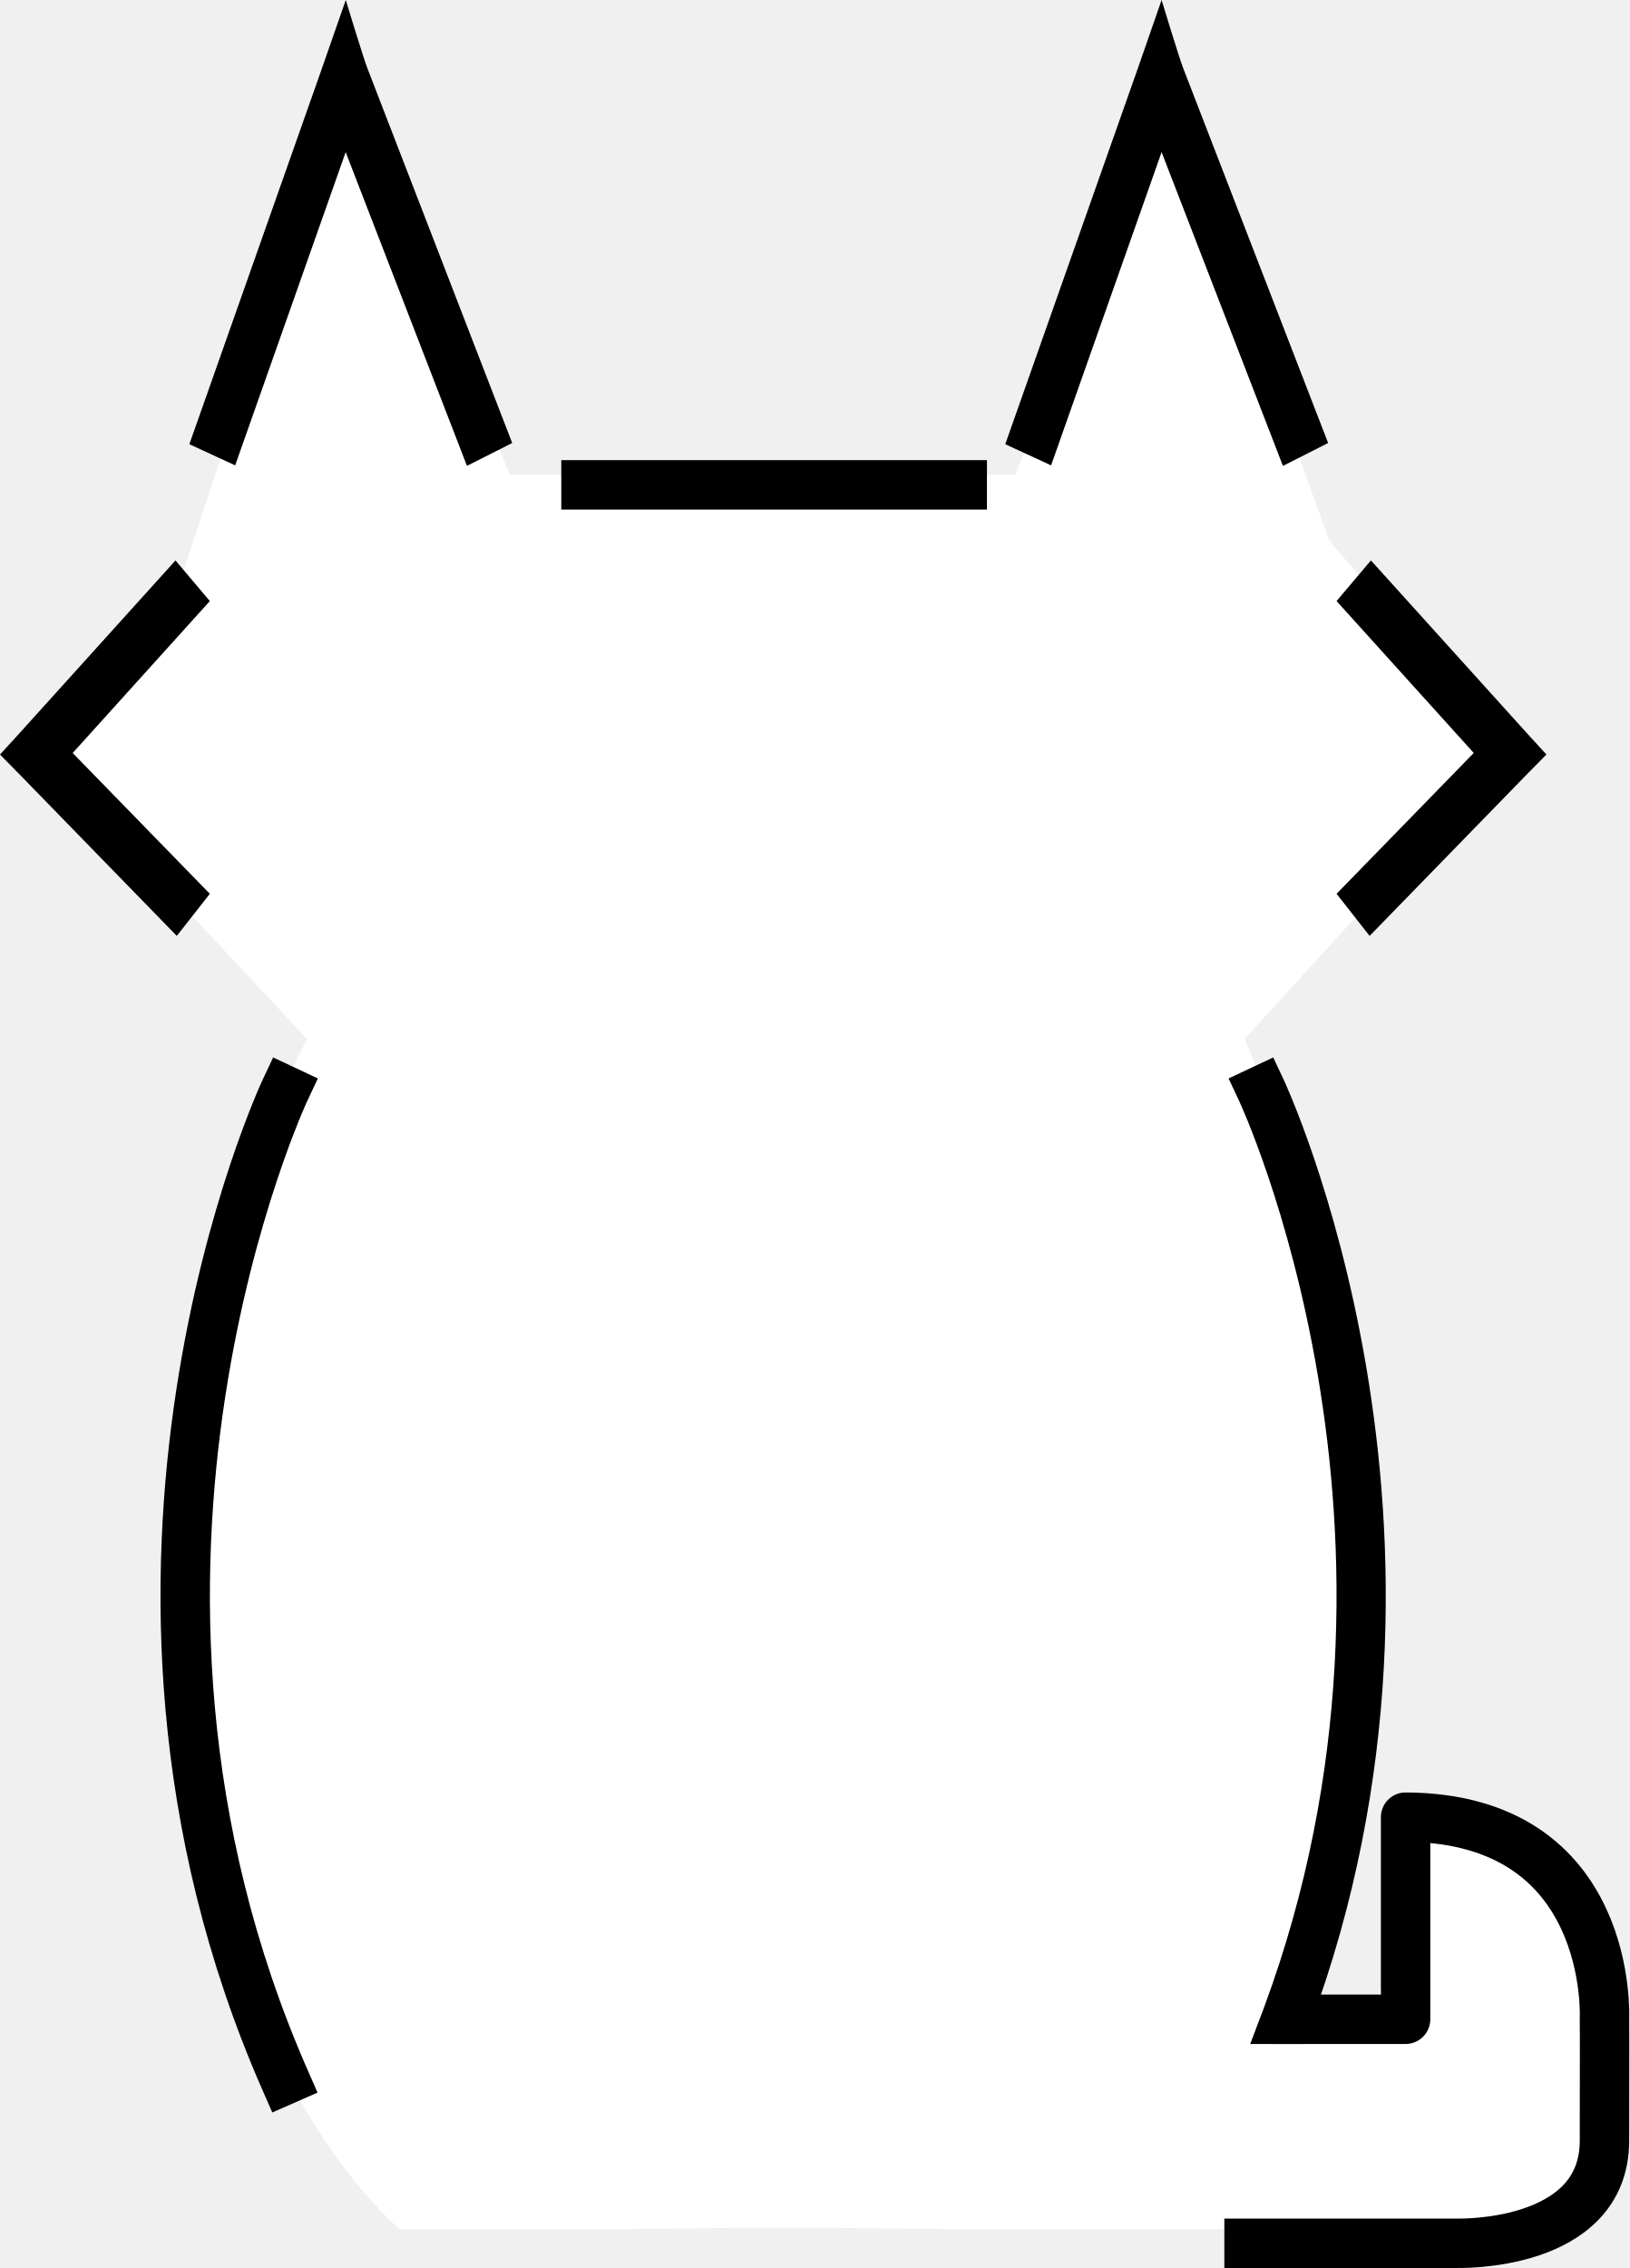
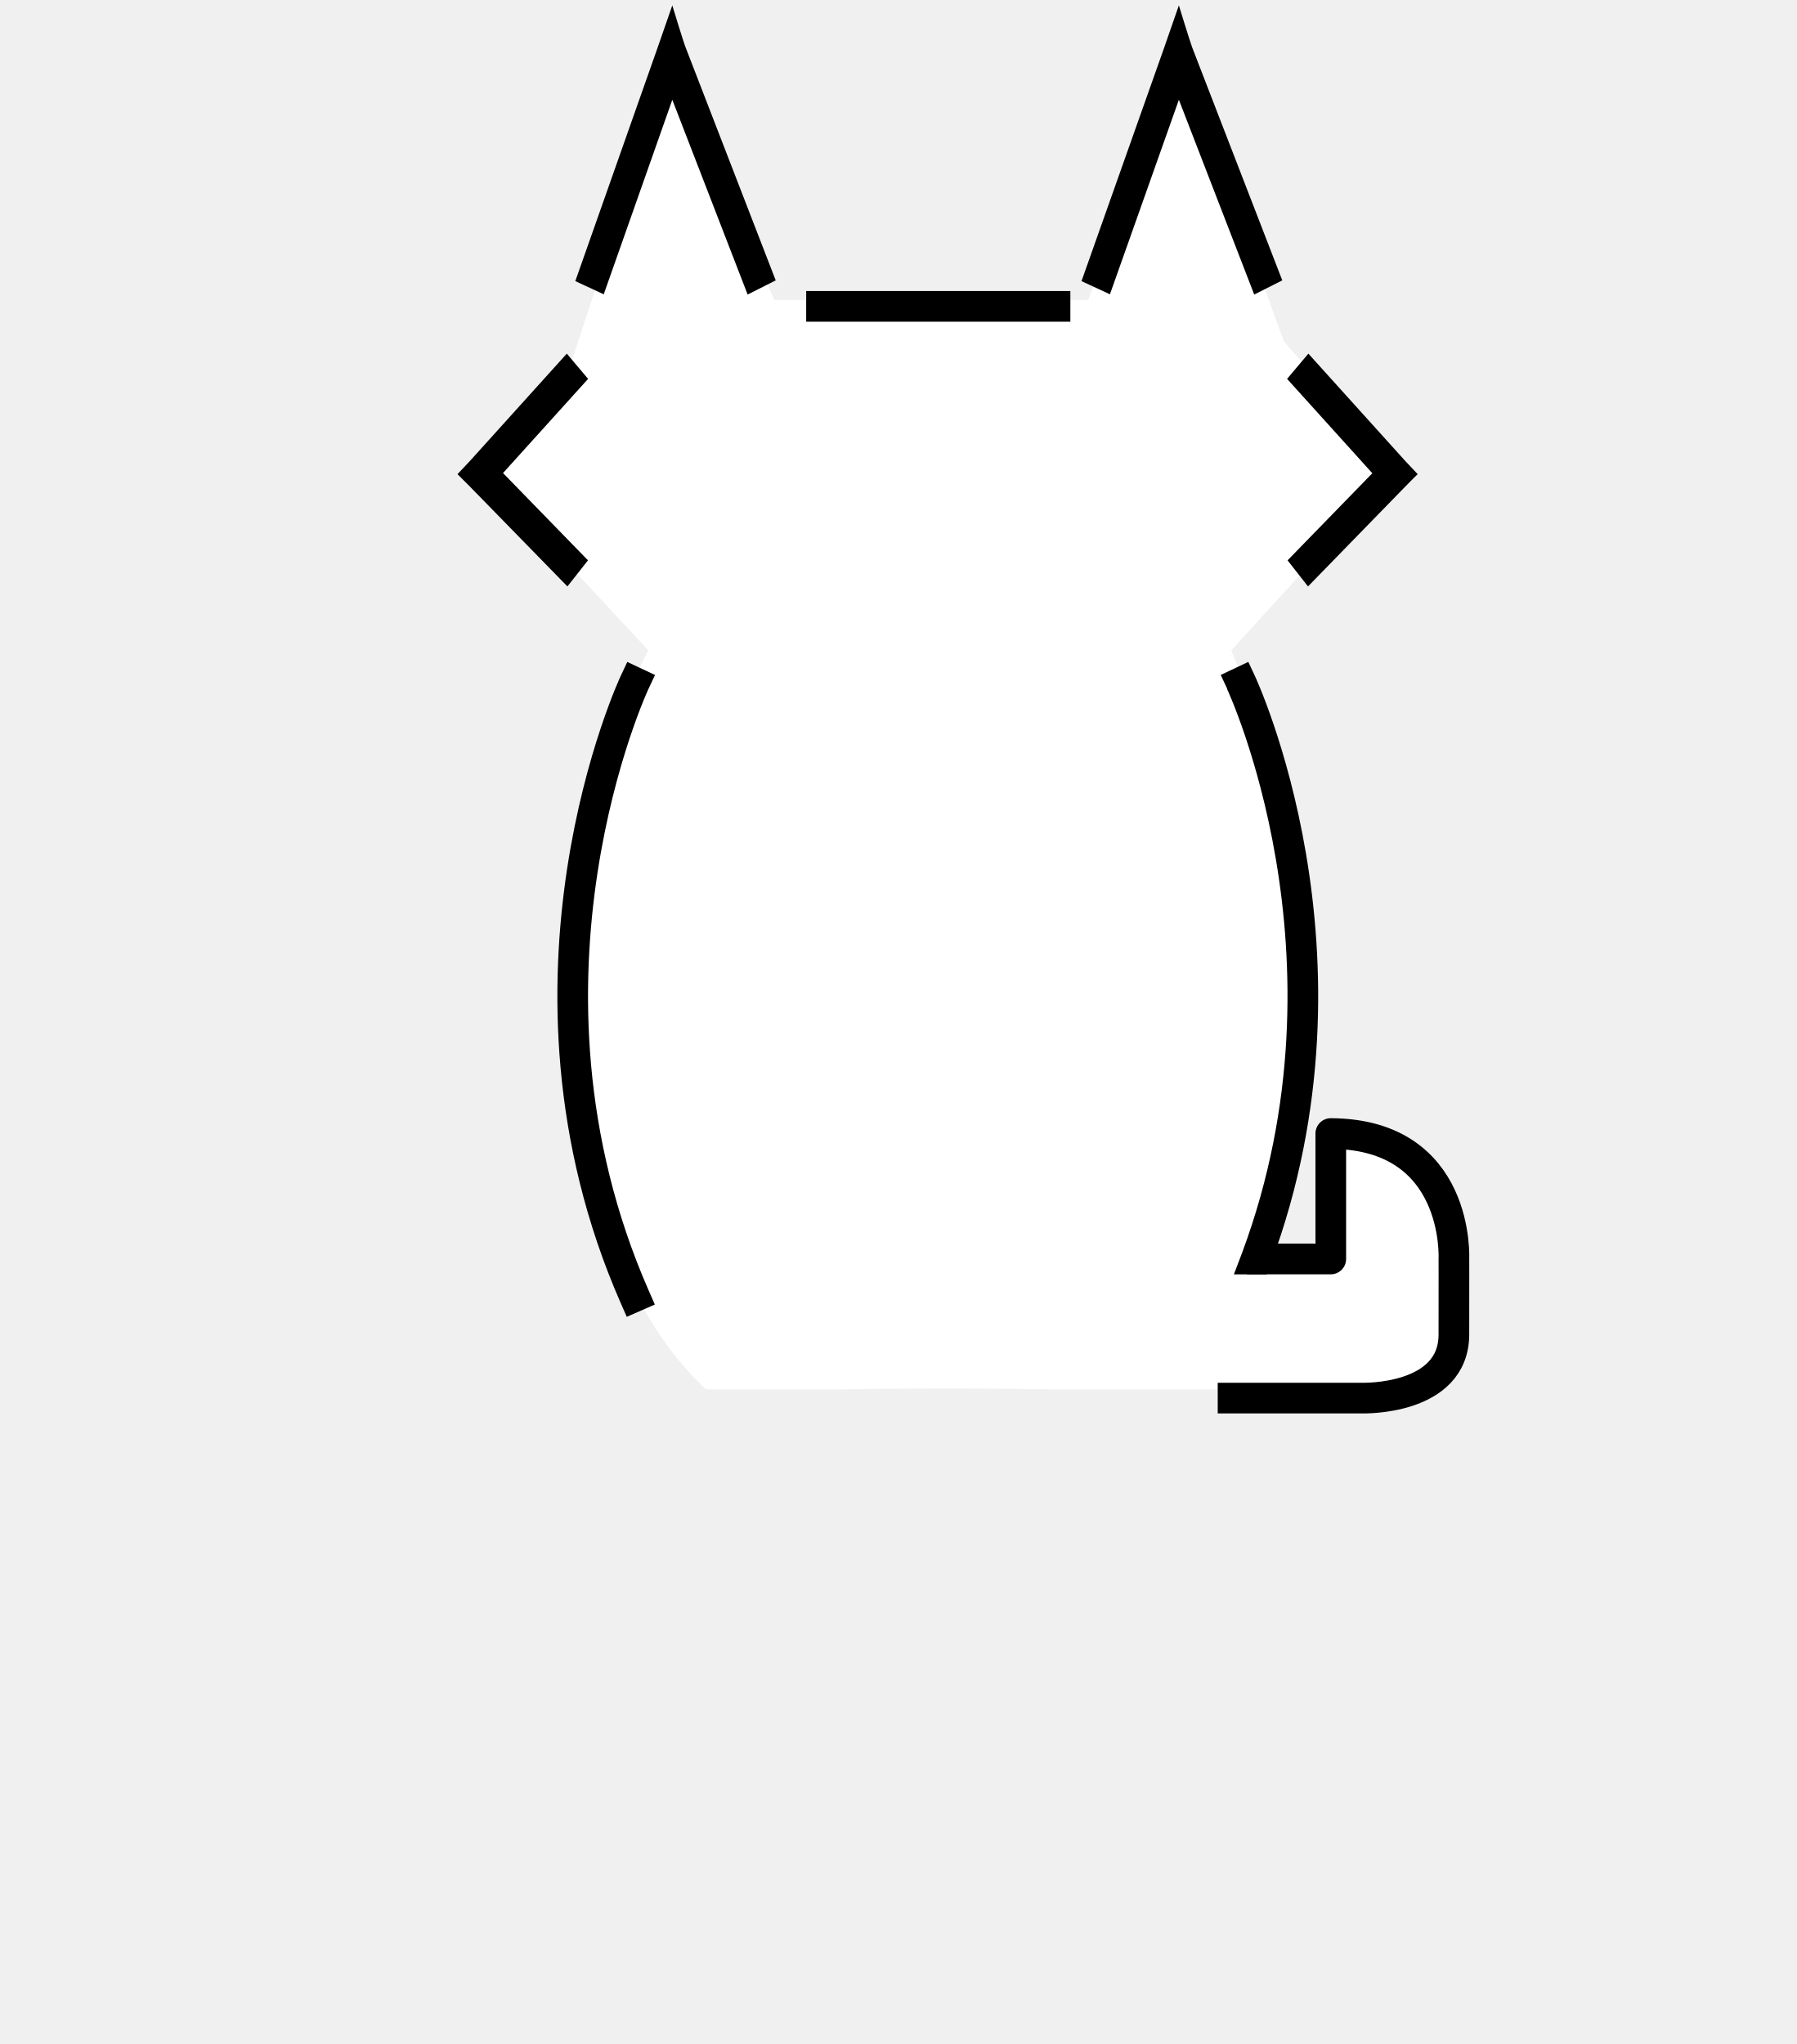
- <svg xmlns="http://www.w3.org/2000/svg" id="Layer_1" data-name="Layer 1" viewBox="0 0 474.5 660.43">
-   <defs>
-     <style>.cls-1{fill:#fff;}.cls-1,.cls-2{fill-rule:evenodd;}.cls-3{fill:none;stroke:#000;stroke-linecap:square;stroke-linejoin:round;stroke-width:14.39px;}</style>
+ <svg xmlns="http://www.w3.org/2000/svg" xmlns:xlink="http://www.w3.org/1999/xlink" height="182" width="160" version="1.1" id="svg50">
+   <defs id="defs42">
+     <path d="M1.35 0h.2l.55.1.45.35q.45.45.45 1L2.55 2.6q-.45.4-1 .4l-.8-.2-.25-.2-.45-.7v-.15L0 1.45v-.1q.05-.5.5-.9l.25-.2Q1 .05 1.3 0h.05m.45.85L1.55.8Q1.2.75 1 1q-.2.15-.2.45v.15l.15.45H1l.05.05.2.1.3.05.55-.2.15-.6-.05-.3L2.1 1 2.05.95 1.9.85h-.1" fill-rule="evenodd" id="a" />
+     <use height="3" transform="translate(.8)" width="3" xlink:href="#a" id="c" />
+     <g id="b">
+       <path d="M.35-60h3.9l1.2.55 3.85-8.6 3.9 8.6 1.25-.55 3.15 3.05 1.1 1.1-1.1-1.1 1.15 1.1h-.05l-.35.4.1.1q2.1 2.05 2.3 4.55l.05.6q0 1.65-.8 3.1l-.25.45-1.4 1.7.1.1-.3.3-3.25.9v4.7l-3.25.7-3.15.9.65 1.6L12.5-37q1.7-.6 3-.6 1.55 0 2.15.6.8.8.8 2 0 1.1-.75 1.85-1.05 1.05-4.1 1.25l-1.25.05.35 1.5 1.5-.05-.05 2.75-1.5 1.25v5.75H8.1v1.55h6.6q.7 0 1.15.4.55.55.55 1.65 0 1.05-.55 1.6-.45.45-1.15.45H8.1v1.5h-17l-3.25-3.25v-1.7l.45-.4q.75-.6 1.35-1.55l-1.25-1-.7.95.4-10.95 1.75-12.8.4.35.75-.7-1-1.1q-1.5-1.9-1.5-4.15l.05-1q.35-2.3 2.45-4.25l-.75-.75.5-3.95.65.3 3.85-8.6 3.85 8.6L.35-60m10.5 16.4l.75-1.55v-1.35h-1.55v1.45h.55l-.55 1.45h.8m3.65-2.9H13v1.45h.55L13-43.6h.75l.75-1.55v-1.35" fill="#fff" fill-rule="evenodd" transform="translate(21.55 71)" id="path35" />
+       <path d="M.35-60l-1.25.55-3.85-8.6-3.85 8.6-.65-.3-.55-.25 5.05-11 5.1 11m-10.1 4.2l.75.75q-2.1 1.95-2.45 4.25l-.05 1q0 2.25 1.5 4.15l1 1.1-.75.7-.4-.35-.6-.7q-1.8-2.2-1.8-4.9l.05-1q.35-2.8 2.75-5m-2.55 35.35l.7-.95 1.25 1q-.6.95-1.35 1.55l-.45.4q-.55.35-1.25.45h-.35q-.95 0-2.65-1.1l-1.9-.65q-.9 0-1.3.55l-.6.95-1.35-.75 1.2-1.65q.8-.8 1.95-.8 1.1 0 2.25.8 1.65.85 2.55.85.65 0 1.3-.65M8.1-13.5V-15h6.6q.7 0 1.15-.45.55-.55.55-1.6 0-1.1-.55-1.65-.45-.4-1.15-.4H8.1v-1.55h6.65q1.25 0 2.05.8.9.9.9 2.8 0 1.85-.9 2.75-.8.8-2.05.8H8.1m6.1-16.9l-1.5.05-.35-1.5 1.25-.05q3.05-.2 4.1-1.25.75-.75.75-1.85 0-1.2-.8-2-.6-.6-2.15-.6-1.3 0-3 .6l-3.35 1.25-.65-1.6 3.15-.9 3.25-.7.75-.05q2.2 0 3.25 1.05Q20-36.9 20-35.1q0 1.85-1 2.85l-.4.35q-1.6 1.2-4.4 1.5m4.25-14.45l-.1-.1 1.4-1.7.25-.45q.8-1.45.8-3.1l-.05-.6q-.2-2.5-2.3-4.55l-.1-.1.35-.4h.05l.3-.35q2.55 2.35 2.75 5.4l.05.6q0 1.9-.9 3.55-.7 1.25-1.9 2.4l-.6-.6m-4-15.15l-1.25.55-3.9-8.6-3.85 8.6-1.2-.55L9.3-71l5.15 11m.05 13.5v1.35l-.75 1.55H13l.55-1.45H13v-1.45h1.5m-3.65 2.9h-.8l.55-1.45h-.55v-1.45h1.55v1.35l-.75 1.55" fill-rule="evenodd" transform="translate(21.55 71)" id="path37" />
+       <path d="M4.25-60H.35m12.3 39.35v-5.75m6.05-29.45l-1.1-1.1" fill="none" stroke="#000" stroke-linecap="round" stroke-linejoin="round" transform="translate(21.55 71)" id="path39" />
+     </g>
+     <style id="style56">.cls-1{fill:#fff;}.cls-1,.cls-2{fill-rule:evenodd;}.cls-3{fill:none;stroke:#000;stroke-linecap:square;stroke-linejoin:round;stroke-width:2.49px;}</style>
  </defs>
-   <path class="cls-1" d="M100.61,23.58l-49,148.16L10.47,218l79,84.6S20,423.54,84.58,606.13c0,0,11.53,24.48,31.78,43h64.5s44.89-.87,97.1,0H439.62s33-.34,27.11-50.75c-.07-.55,1.34-29.38-10.72-47.54-12.82-19.32-39.18-27.75-40.58-17.72-6.75,48.29-18.87,55.31-28.23,57.08-7.72,1.46-13.57,1.41-13,0,14.71-36.45,52.24-136.35-11.75-287.65L439.62,218,387.2,157.6l-48.47-134-43,114.61H148.48L100.61,23.58Z" />
-   <path class="cls-2" d="M100.67,44.3,68.49,135.51l-13.34-6.16L93.7,20.08c1.08-3.06,7-20.08,7-20.08s5.11,16.81,6.28,19.83L149.17,129,136,135.66,100.67,44.3Z" />
-   <path class="cls-2" d="M338.3,44.3l-32.18,91.21-13.35-6.16L331.32,20.08C332.4,17,338.3,0,338.3,0s5.1,16.81,6.28,19.83L386.8,129l-13.16,6.67L338.3,44.3Z" />
-   <path class="cls-2" d="M21.17,219.27l39.94,41-9.62,12.26L5.81,225.62,0,219.72s4.17-4.55,5.61-6.14l45.5-50.38,10,11.83L21.17,219.27Z" />
-   <path class="cls-2" d="M429.2,219.27l-39.94,41,9.62,12.26,45.68-46.92,5.81-5.9s-4.17-4.55-5.61-6.14l-45.5-50.38-10,11.83,39.95,44.24Z" />
-   <line class="cls-3" x1="280.24" y1="141.19" x2="170.66" y2="141.19" />
-   <path class="cls-2" d="M360.86,320.55s58.8,125.28,7.17,264.3l-3.92,10.34h15.4l2-5.33c53.8-144.88-7.64-275.43-7.64-275.43l-3.06-6.51-13,6.12,3.06,6.51Z" />
-   <path class="cls-3" d="M83,317.49S17.61,456.6,83,605.66m280.77,47.57h60.57s42.86,1.29,42.94-29.79,0-35.45,0-35.45,3.1-58.56-57.92-58.84V588H377.2" />
+   <g id="g90" transform="matrix(1.096173,0,0,1.096173,40.7484,0.4772048)">
+     <path class="cls-1" d="M 54.44,4.25 46,29.91 l -7.12,8 13.63,14.66 c 0,0 -12,20.95 -0.85,52.57 a 27.09,27.09 0 0 0 5.51,7.45 h 11.17 c 0,0 7.77,-0.15 16.81,0 h 28 c 0,0 5.71,-0.06 4.69,-8.79 0,-0.09 0.24,-5.08 -1.85,-8.23 -2.22,-3.34 -6.79,-4.8 -7,-3.07 -1.17,8.37 -3.27,9.58 -4.89,9.89 -1.34,0.25 -2.35,0.24 -2.25,0 2.55,-6.31 9.05,-23.62 -2,-49.82 L 113.21,37.92 104.13,27.46 95.68,4.25 88.23,24.1 h -25.5 z" transform="translate(-37.01,-0.17)" id="path60" />
+     <path class="cls-2" d="m 54.45,7.84 -5.57,15.8 -2.31,-1.07 6.67,-18.92 c 0.19,-0.53 1.21,-3.48 1.21,-3.48 0,0 0.88,2.91 1.09,3.44 l 7.31,18.9 -2.28,1.15 z" transform="translate(-37.01,-0.17)" id="path62" />
+     <path class="cls-2" d="M 95.6,7.84 90,23.64 87.69,22.57 94.39,3.65 c 0.19,-0.53 1.21,-3.48 1.21,-3.48 0,0 0.89,2.91 1.09,3.44 l 7.31,18.9 -2.28,1.15 z" transform="translate(-37.01,-0.17)" id="path64" />
+     <path class="cls-2" d="m 40.68,38.14 6.92,7.11 -1.67,2.12 -7.93,-8.12 -1,-1 1,-1.06 7.88,-8.73 1.73,2.05 -6.92,7.66 z" transform="translate(-37.01,-0.17)" id="path66" />
+     <path class="cls-2" d="m 111.35,38.14 -6.92,7.11 1.66,2.12 7.91,-8.12 c 0.25,-0.27 1,-1 1,-1 l -1,-1.06 -7.88,-8.73 -1.73,2.05 6.92,7.66 z" transform="translate(-37.01,-0.17)" id="path68" />
+     <line class="cls-3" x1="48.53" y1="24.45" x2="29.56" y2="24.45" id="line70" />
+     <path class="cls-2" d="m 99.51,55.69 c 0,0 10.18,21.69 1.24,45.77 l -0.68,1.79 h 2.67 l 0.35,-0.92 c 9.32,-25.1 -1.32,-47.7 -1.32,-47.7 l -0.53,-1.13 -2.24,1.06 0.53,1.13 z" transform="translate(-37.01,-0.17)" id="path72" />
+     <path class="cls-3" d="m 51.39,55.16 c 0,0 -11.32,24.09 0,49.9 M 100,113.3 h 10.5 c 0,0 7.43,0.22 7.44,-5.16 0.01,-5.38 0,-6.14 0,-6.14 0,0 0.54,-10.14 -10,-10.19 V 102 h -5.57" transform="translate(-37.01,-0.17)" id="path74" />
+   </g>
</svg>
